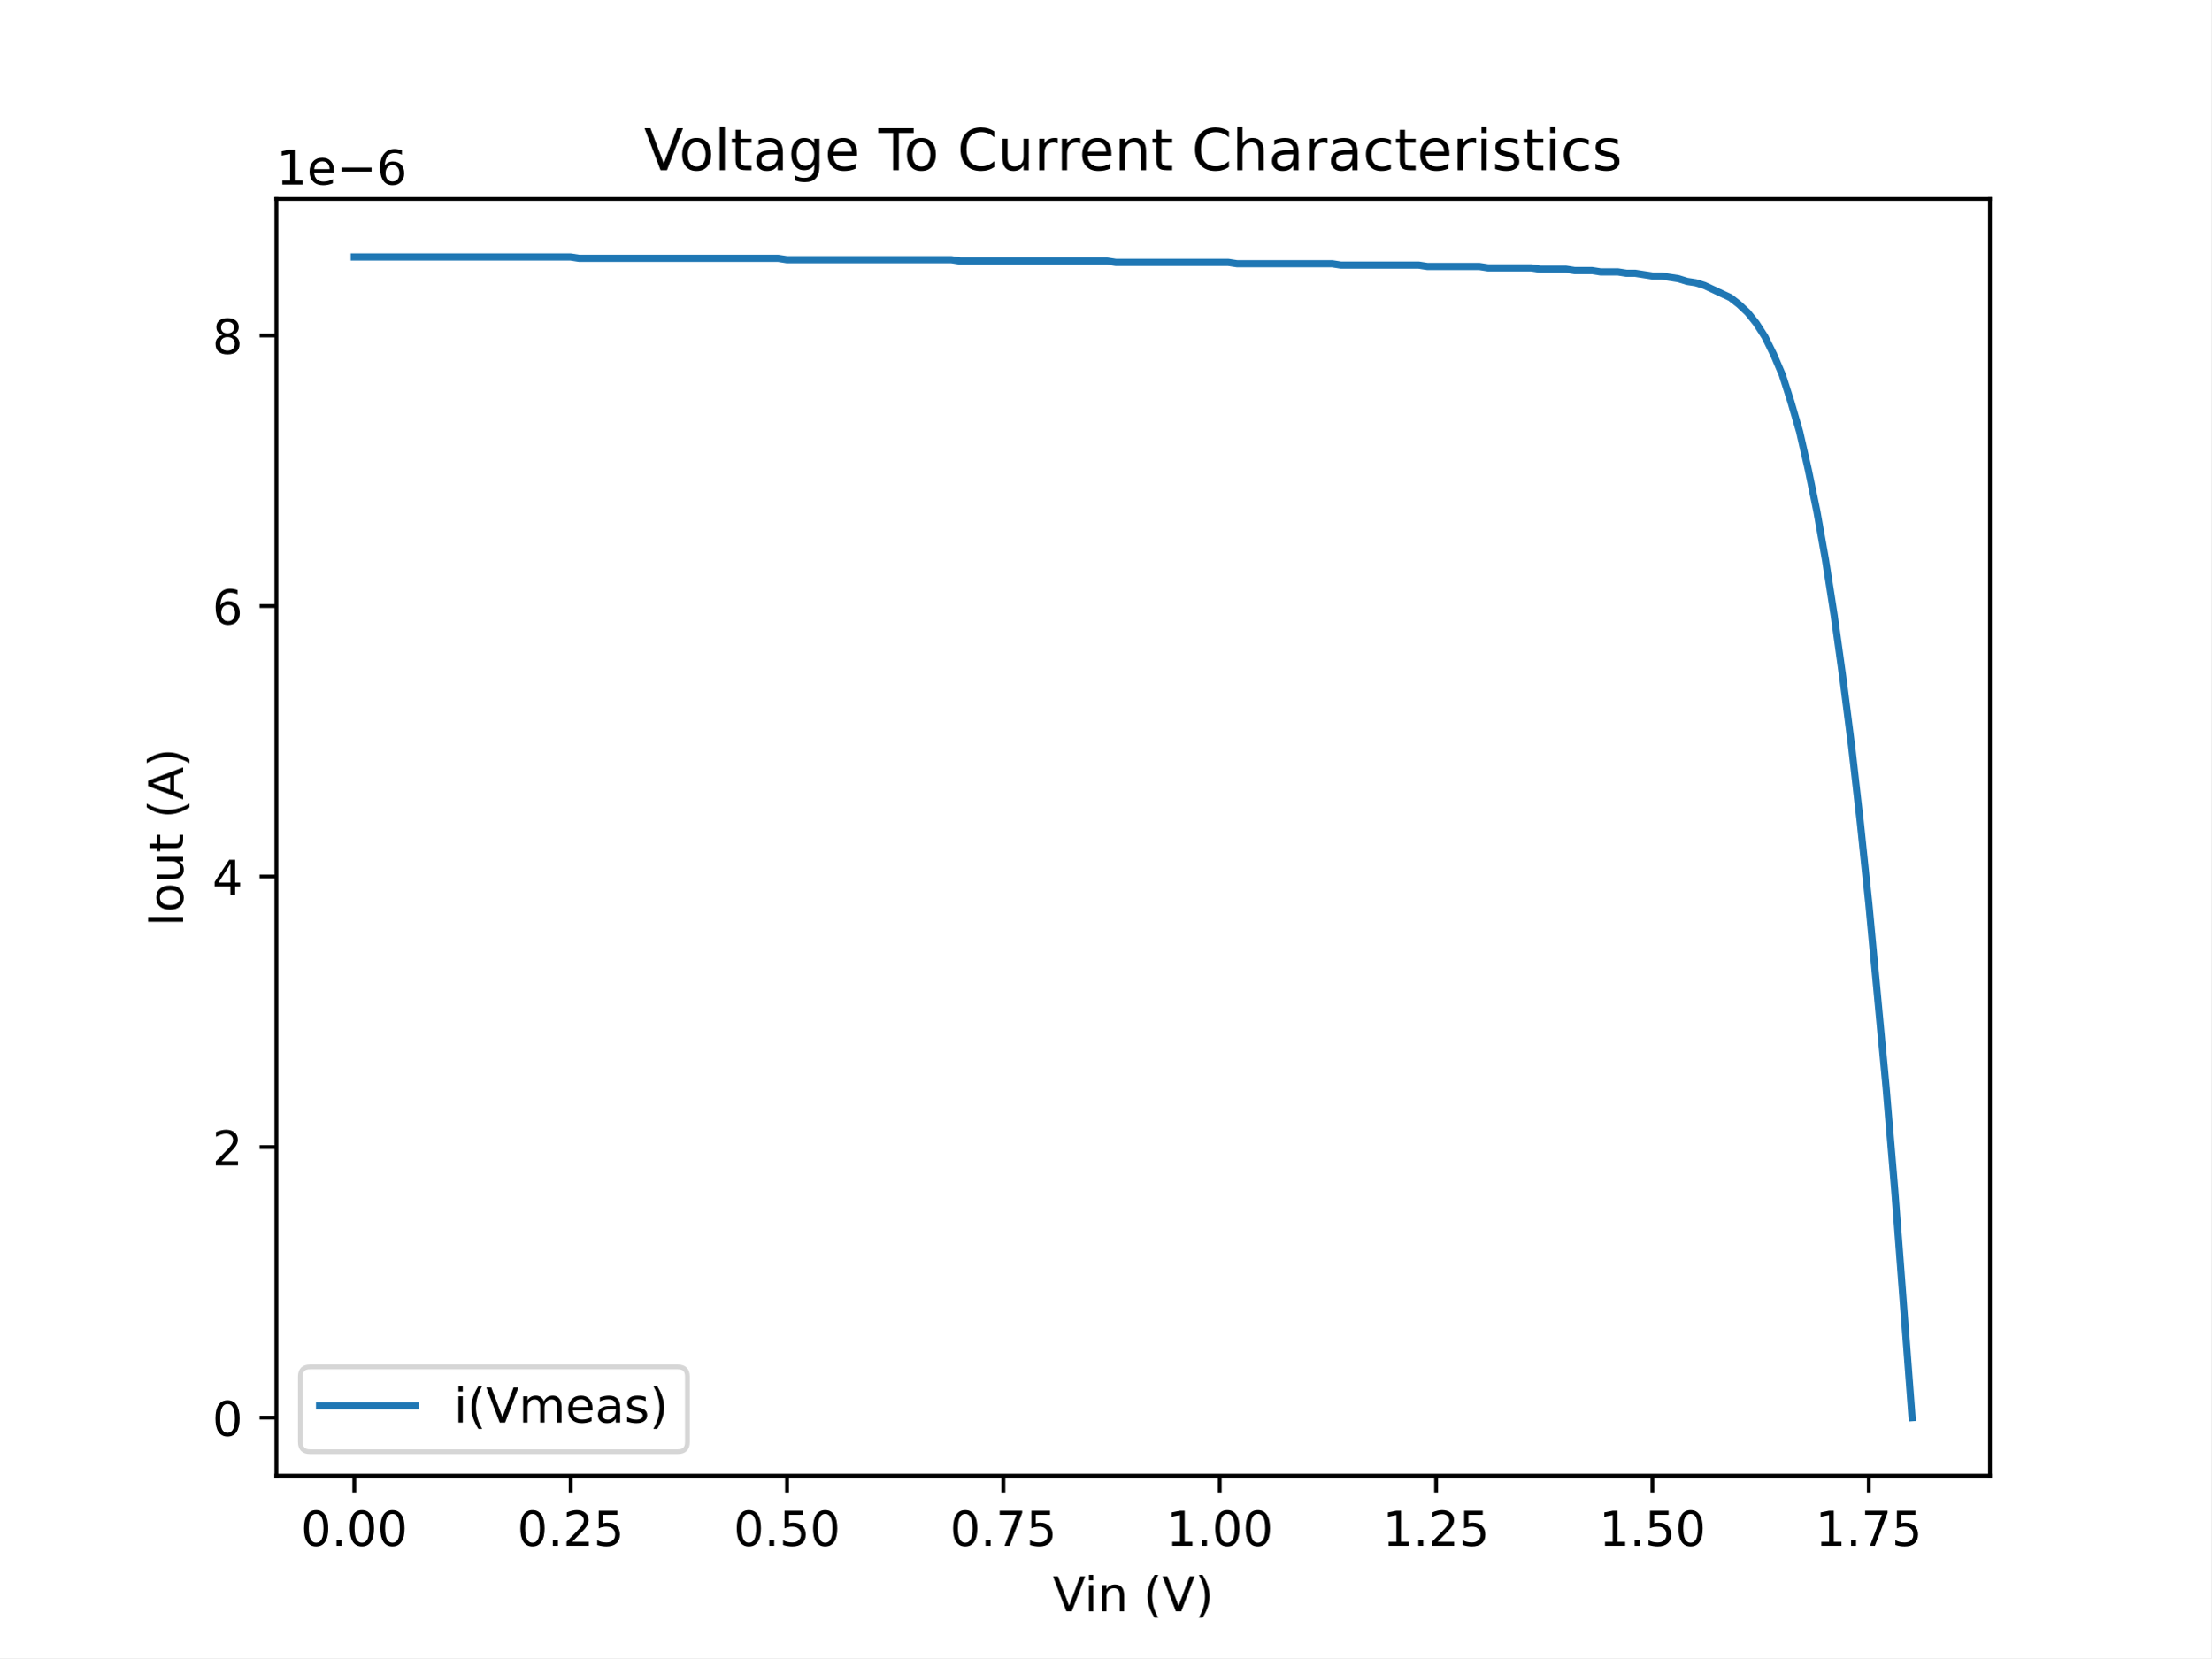
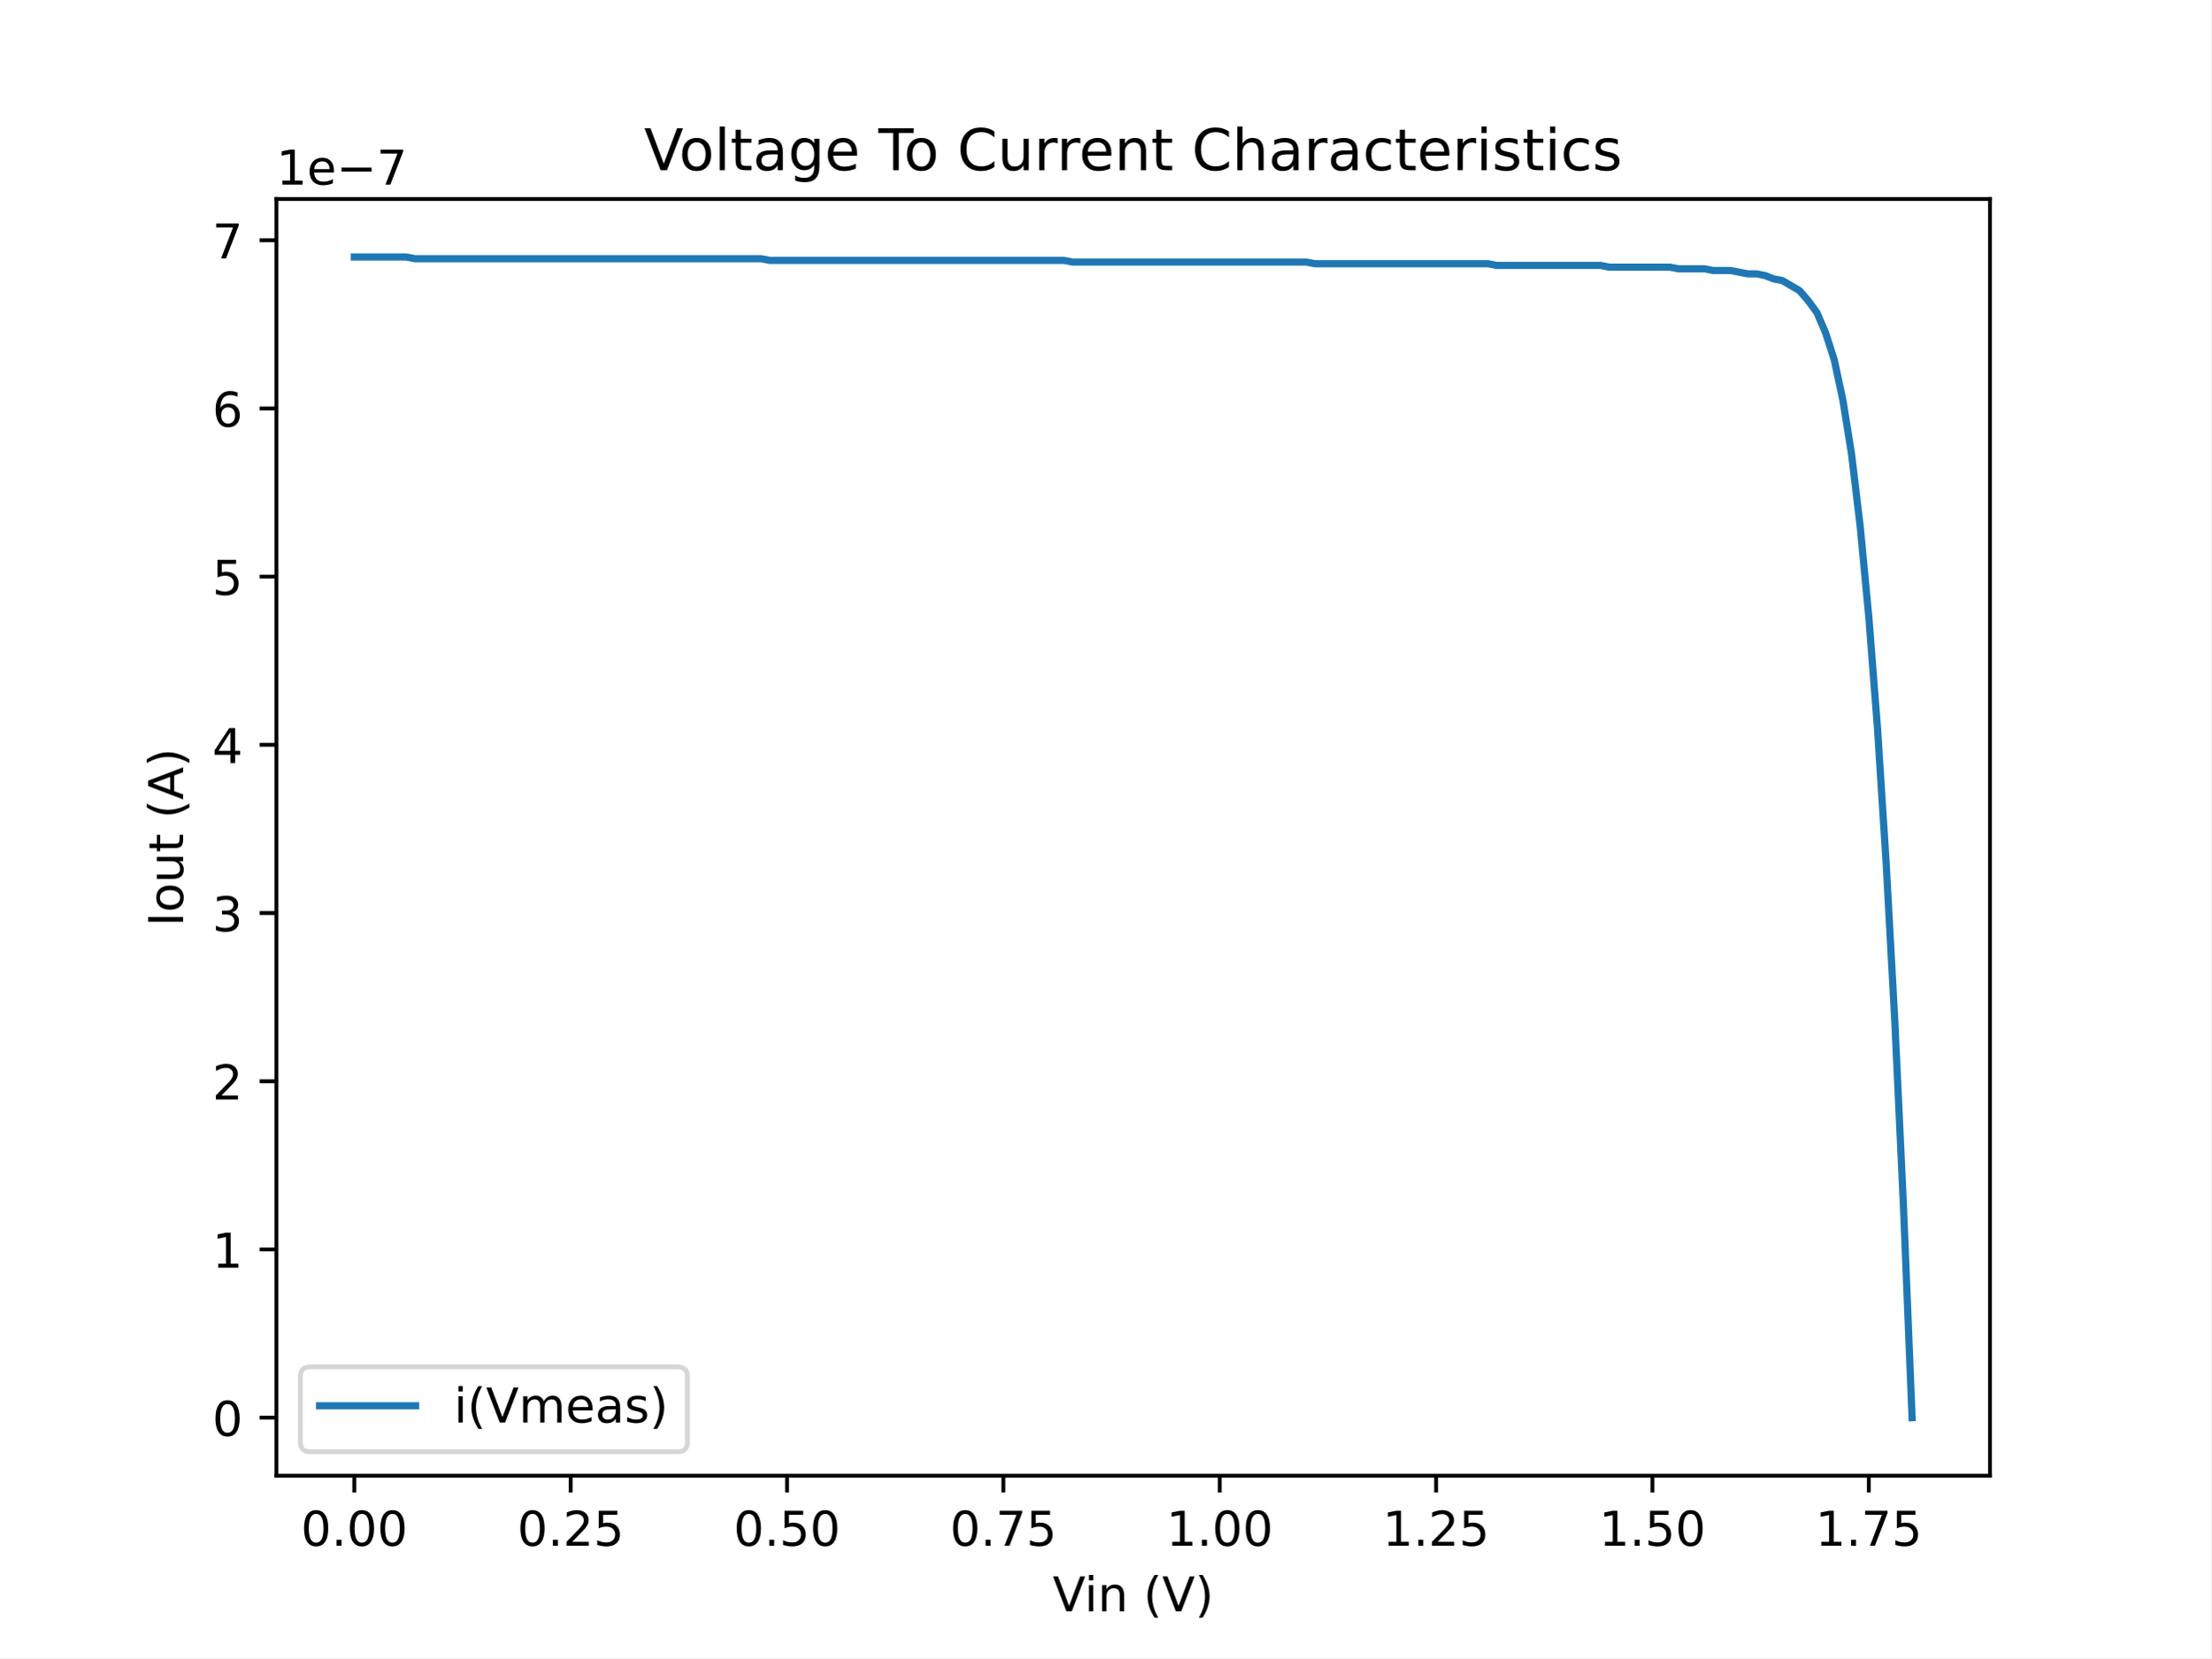
<svg xmlns="http://www.w3.org/2000/svg" xmlns:xlink="http://www.w3.org/1999/xlink" width="460.8pt" height="345.6pt" viewBox="0 0 460.8 345.6" version="1.1">
  <defs>
    <style type="text/css">*{stroke-linejoin: round; stroke-linecap: butt}</style>
  </defs>
  <g id="figure_1">
    <g id="patch_1">
      <path d="M 0 345.6  L 460.8 345.6  L 460.8 0  L 0 0  z " style="fill: #ffffff" />
    </g>
    <g id="axes_1">
      <g id="patch_2">
        <path d="M 57.6 307.584  L 414.72 307.584  L 414.72 41.472  L 57.6 41.472  z " style="fill: #ffffff" />
      </g>
      <g id="matplotlib.axis_1">
        <g id="xtick_1">
          <g id="line2d_1">
            <defs>
-               <path id="mfc51b3fcae" d="M 0 0  L 0 3.5  " style="stroke: #000000; stroke-width: 0.8" />
-             </defs>
-             <g>
-               <use xlink:href="#mfc51b3fcae" x="73.833" y="307.584" style="stroke: #000000; stroke-width: 0.8" />
+               <path id="m4ef5c93439" d="M 0 0  L 0 3.5  " style="stroke: #000000; stroke-width: 0.8" />
+             </defs>
+             <g>
+               <use xlink:href="#m4ef5c93439" x="73.833" y="307.584" style="stroke: #000000; stroke-width: 0.8" />
            </g>
          </g>
          <g id="text_1">
            <g transform="translate(62.69991 322.1824)scale(0.1 -0.1)">
              <defs>
                <path id="DejaVuSans-30" d="M 2034 4250  Q 1547 4250 1301 3770  Q 1056 3291 1056 2328  Q 1056 1369 1301 889  Q 1547 409 2034 409  Q 2525 409 2770 889  Q 3016 1369 3016 2328  Q 3016 3291 2770 3770  Q 2525 4250 2034 4250  z M 2034 4750  Q 2819 4750 3233 4129  Q 3647 3509 3647 2328  Q 3647 1150 3233 529  Q 2819 -91 2034 -91  Q 1250 -91 836 529  Q 422 1150 422 2328  Q 422 3509 836 4129  Q 1250 4750 2034 4750  z " transform="scale(0.015625)" />
                <path id="DejaVuSans-2e" d="M 684 794  L 1344 794  L 1344 0  L 684 0  L 684 794  z " transform="scale(0.015625)" />
              </defs>
              <use xlink:href="#DejaVuSans-30" />
              <use xlink:href="#DejaVuSans-2e" x="63.623" />
              <use xlink:href="#DejaVuSans-30" x="95.41" />
              <use xlink:href="#DejaVuSans-30" x="159.033" />
            </g>
          </g>
        </g>
        <g id="xtick_2">
          <g id="line2d_2">
            <g>
-               <use xlink:href="#mfc51b3fcae" x="118.924" y="307.584" style="stroke: #000000; stroke-width: 0.8" />
+               <use xlink:href="#m4ef5c93439" x="118.924" y="307.584" style="stroke: #000000; stroke-width: 0.8" />
            </g>
          </g>
          <g id="text_2">
            <g transform="translate(107.7908 322.1824)scale(0.1 -0.1)">
              <defs>
                <path id="DejaVuSans-32" d="M 1228 531  L 3431 531  L 3431 0  L 469 0  L 469 531  Q 828 903 1448 1529  Q 2069 2156 2228 2338  Q 2531 2678 2651 2914  Q 2772 3150 2772 3378  Q 2772 3750 2511 3984  Q 2250 4219 1831 4219  Q 1534 4219 1204 4116  Q 875 4013 500 3803  L 500 4441  Q 881 4594 1212 4672  Q 1544 4750 1819 4750  Q 2544 4750 2975 4387  Q 3406 4025 3406 3419  Q 3406 3131 3298 2873  Q 3191 2616 2906 2266  Q 2828 2175 2409 1742  Q 1991 1309 1228 531  z " transform="scale(0.015625)" />
                <path id="DejaVuSans-35" d="M 691 4666  L 3169 4666  L 3169 4134  L 1269 4134  L 1269 2991  Q 1406 3038 1543 3061  Q 1681 3084 1819 3084  Q 2600 3084 3056 2656  Q 3513 2228 3513 1497  Q 3513 744 3044 326  Q 2575 -91 1722 -91  Q 1428 -91 1123 -41  Q 819 9 494 109  L 494 744  Q 775 591 1075 516  Q 1375 441 1709 441  Q 2250 441 2565 725  Q 2881 1009 2881 1497  Q 2881 1984 2565 2268  Q 2250 2553 1709 2553  Q 1456 2553 1204 2497  Q 953 2441 691 2322  L 691 4666  z " transform="scale(0.015625)" />
              </defs>
              <use xlink:href="#DejaVuSans-30" />
              <use xlink:href="#DejaVuSans-2e" x="63.623" />
              <use xlink:href="#DejaVuSans-32" x="95.41" />
              <use xlink:href="#DejaVuSans-35" x="159.033" />
            </g>
          </g>
        </g>
        <g id="xtick_3">
          <g id="line2d_3">
            <g>
-               <use xlink:href="#mfc51b3fcae" x="164.015" y="307.584" style="stroke: #000000; stroke-width: 0.8" />
+               <use xlink:href="#m4ef5c93439" x="164.015" y="307.584" style="stroke: #000000; stroke-width: 0.8" />
            </g>
          </g>
          <g id="text_3">
            <g transform="translate(152.8817 322.1824)scale(0.1 -0.1)">
              <use xlink:href="#DejaVuSans-30" />
              <use xlink:href="#DejaVuSans-2e" x="63.623" />
              <use xlink:href="#DejaVuSans-35" x="95.41" />
              <use xlink:href="#DejaVuSans-30" x="159.033" />
            </g>
          </g>
        </g>
        <g id="xtick_4">
          <g id="line2d_4">
            <g>
-               <use xlink:href="#mfc51b3fcae" x="209.105" y="307.584" style="stroke: #000000; stroke-width: 0.8" />
+               <use xlink:href="#m4ef5c93439" x="209.105" y="307.584" style="stroke: #000000; stroke-width: 0.8" />
            </g>
          </g>
          <g id="text_4">
            <g transform="translate(197.9726 322.1824)scale(0.1 -0.1)">
              <defs>
                <path id="DejaVuSans-37" d="M 525 4666  L 3525 4666  L 3525 4397  L 1831 0  L 1172 0  L 2766 4134  L 525 4134  L 525 4666  z " transform="scale(0.015625)" />
              </defs>
              <use xlink:href="#DejaVuSans-30" />
              <use xlink:href="#DejaVuSans-2e" x="63.623" />
              <use xlink:href="#DejaVuSans-37" x="95.41" />
              <use xlink:href="#DejaVuSans-35" x="159.033" />
            </g>
          </g>
        </g>
        <g id="xtick_5">
          <g id="line2d_5">
            <g>
-               <use xlink:href="#mfc51b3fcae" x="254.196" y="307.584" style="stroke: #000000; stroke-width: 0.8" />
+               <use xlink:href="#m4ef5c93439" x="254.196" y="307.584" style="stroke: #000000; stroke-width: 0.8" />
            </g>
          </g>
          <g id="text_5">
            <g transform="translate(243.0636 322.1824)scale(0.1 -0.1)">
              <defs>
                <path id="DejaVuSans-31" d="M 794 531  L 1825 531  L 1825 4091  L 703 3866  L 703 4441  L 1819 4666  L 2450 4666  L 2450 531  L 3481 531  L 3481 0  L 794 0  L 794 531  z " transform="scale(0.015625)" />
              </defs>
              <use xlink:href="#DejaVuSans-31" />
              <use xlink:href="#DejaVuSans-2e" x="63.623" />
              <use xlink:href="#DejaVuSans-30" x="95.41" />
              <use xlink:href="#DejaVuSans-30" x="159.033" />
            </g>
          </g>
        </g>
        <g id="xtick_6">
          <g id="line2d_6">
            <g>
-               <use xlink:href="#mfc51b3fcae" x="299.287" y="307.584" style="stroke: #000000; stroke-width: 0.8" />
+               <use xlink:href="#m4ef5c93439" x="299.287" y="307.584" style="stroke: #000000; stroke-width: 0.8" />
            </g>
          </g>
          <g id="text_6">
            <g transform="translate(288.1545 322.1824)scale(0.1 -0.1)">
              <use xlink:href="#DejaVuSans-31" />
              <use xlink:href="#DejaVuSans-2e" x="63.623" />
              <use xlink:href="#DejaVuSans-32" x="95.41" />
              <use xlink:href="#DejaVuSans-35" x="159.033" />
            </g>
          </g>
        </g>
        <g id="xtick_7">
          <g id="line2d_7">
            <g>
-               <use xlink:href="#mfc51b3fcae" x="344.378" y="307.584" style="stroke: #000000; stroke-width: 0.8" />
+               <use xlink:href="#m4ef5c93439" x="344.378" y="307.584" style="stroke: #000000; stroke-width: 0.8" />
            </g>
          </g>
          <g id="text_7">
            <g transform="translate(333.2454 322.1824)scale(0.1 -0.1)">
              <use xlink:href="#DejaVuSans-31" />
              <use xlink:href="#DejaVuSans-2e" x="63.623" />
              <use xlink:href="#DejaVuSans-35" x="95.41" />
              <use xlink:href="#DejaVuSans-30" x="159.033" />
            </g>
          </g>
        </g>
        <g id="xtick_8">
          <g id="line2d_8">
            <g>
-               <use xlink:href="#mfc51b3fcae" x="389.469" y="307.584" style="stroke: #000000; stroke-width: 0.8" />
+               <use xlink:href="#m4ef5c93439" x="389.469" y="307.584" style="stroke: #000000; stroke-width: 0.8" />
            </g>
          </g>
          <g id="text_8">
            <g transform="translate(378.3363 322.1824)scale(0.1 -0.1)">
              <use xlink:href="#DejaVuSans-31" />
              <use xlink:href="#DejaVuSans-2e" x="63.623" />
              <use xlink:href="#DejaVuSans-37" x="95.41" />
              <use xlink:href="#DejaVuSans-35" x="159.033" />
            </g>
          </g>
        </g>
        <g id="text_9">
          <g transform="translate(219.3834 335.8606)scale(0.1 -0.1)">
            <defs>
              <path id="DejaVuSans-56" d="M 1831 0  L 50 4666  L 709 4666  L 2188 738  L 3669 4666  L 4325 4666  L 2547 0  L 1831 0  z " transform="scale(0.015625)" />
              <path id="DejaVuSans-69" d="M 603 3500  L 1178 3500  L 1178 0  L 603 0  L 603 3500  z M 603 4863  L 1178 4863  L 1178 4134  L 603 4134  L 603 4863  z " transform="scale(0.015625)" />
              <path id="DejaVuSans-6e" d="M 3513 2113  L 3513 0  L 2938 0  L 2938 2094  Q 2938 2591 2744 2837  Q 2550 3084 2163 3084  Q 1697 3084 1428 2787  Q 1159 2491 1159 1978  L 1159 0  L 581 0  L 581 3500  L 1159 3500  L 1159 2956  Q 1366 3272 1645 3428  Q 1925 3584 2291 3584  Q 2894 3584 3203 3211  Q 3513 2838 3513 2113  z " transform="scale(0.015625)" />
              <path id="DejaVuSans-20" transform="scale(0.015625)" />
              <path id="DejaVuSans-28" d="M 1984 4856  Q 1566 4138 1362 3434  Q 1159 2731 1159 2009  Q 1159 1288 1364 580  Q 1569 -128 1984 -844  L 1484 -844  Q 1016 -109 783 600  Q 550 1309 550 2009  Q 550 2706 781 3412  Q 1013 4119 1484 4856  L 1984 4856  z " transform="scale(0.015625)" />
              <path id="DejaVuSans-29" d="M 513 4856  L 1013 4856  Q 1481 4119 1714 3412  Q 1947 2706 1947 2009  Q 1947 1309 1714 600  Q 1481 -109 1013 -844  L 513 -844  Q 928 -128 1133 580  Q 1338 1288 1338 2009  Q 1338 2731 1133 3434  Q 928 4138 513 4856  z " transform="scale(0.015625)" />
            </defs>
            <use xlink:href="#DejaVuSans-56" />
            <use xlink:href="#DejaVuSans-69" x="66.158" />
            <use xlink:href="#DejaVuSans-6e" x="93.941" />
            <use xlink:href="#DejaVuSans-20" x="157.32" />
            <use xlink:href="#DejaVuSans-28" x="189.107" />
            <use xlink:href="#DejaVuSans-56" x="228.121" />
            <use xlink:href="#DejaVuSans-29" x="296.529" />
          </g>
        </g>
      </g>
      <g id="matplotlib.axis_2">
        <g id="ytick_1">
          <g id="line2d_9">
            <defs>
-               <path id="m22ac38c59f" d="M 0 0  L -3.5 0  " style="stroke: #000000; stroke-width: 0.8" />
-             </defs>
-             <g>
-               <use xlink:href="#m22ac38c59f" x="57.6" y="295.488" style="stroke: #000000; stroke-width: 0.8" />
+               <path id="mab65da5346" d="M 0 0  L -3.5 0  " style="stroke: #000000; stroke-width: 0.8" />
+             </defs>
+             <g>
+               <use xlink:href="#mab65da5346" x="57.6" y="295.488" style="stroke: #000000; stroke-width: 0.8" />
            </g>
          </g>
          <g id="text_10">
            <g transform="translate(44.2375 299.2872)scale(0.1 -0.1)">
              <use xlink:href="#DejaVuSans-30" />
            </g>
          </g>
        </g>
        <g id="ytick_2">
          <g id="line2d_10">
            <g>
-               <use xlink:href="#m22ac38c59f" x="57.6" y="239.096" style="stroke: #000000; stroke-width: 0.8" />
+               <use xlink:href="#mab65da5346" x="57.6" y="260.427" style="stroke: #000000; stroke-width: 0.8" />
            </g>
          </g>
          <g id="text_11">
-             <g transform="translate(44.2375 242.8956)scale(0.1 -0.1)">
-               <use xlink:href="#DejaVuSans-32" />
+             <g transform="translate(44.2375 264.2263)scale(0.1 -0.1)">
+               <use xlink:href="#DejaVuSans-31" />
            </g>
          </g>
        </g>
        <g id="ytick_3">
          <g id="line2d_11">
            <g>
-               <use xlink:href="#m22ac38c59f" x="57.6" y="182.705" style="stroke: #000000; stroke-width: 0.8" />
+               <use xlink:href="#mab65da5346" x="57.6" y="225.366" style="stroke: #000000; stroke-width: 0.8" />
            </g>
          </g>
          <g id="text_12">
-             <g transform="translate(44.2375 186.504)scale(0.1 -0.1)">
-               <defs>
-                 <path id="DejaVuSans-34" d="M 2419 4116  L 825 1625  L 2419 1625  L 2419 4116  z M 2253 4666  L 3047 4666  L 3047 1625  L 3713 1625  L 3713 1100  L 3047 1100  L 3047 0  L 2419 0  L 2419 1100  L 313 1100  L 313 1709  L 2253 4666  z " transform="scale(0.015625)" />
-               </defs>
-               <use xlink:href="#DejaVuSans-34" />
+             <g transform="translate(44.2375 229.1655)scale(0.1 -0.1)">
+               <use xlink:href="#DejaVuSans-32" />
            </g>
          </g>
        </g>
        <g id="ytick_4">
          <g id="line2d_12">
            <g>
-               <use xlink:href="#m22ac38c59f" x="57.6" y="126.313" style="stroke: #000000; stroke-width: 0.8" />
+               <use xlink:href="#mab65da5346" x="57.6" y="190.305" style="stroke: #000000; stroke-width: 0.8" />
            </g>
          </g>
          <g id="text_13">
-             <g transform="translate(44.2375 130.1124)scale(0.1 -0.1)">
-               <defs>
-                 <path id="DejaVuSans-36" d="M 2113 2584  Q 1688 2584 1439 2293  Q 1191 2003 1191 1497  Q 1191 994 1439 701  Q 1688 409 2113 409  Q 2538 409 2786 701  Q 3034 994 3034 1497  Q 3034 2003 2786 2293  Q 2538 2584 2113 2584  z M 3366 4563  L 3366 3988  Q 3128 4100 2886 4159  Q 2644 4219 2406 4219  Q 1781 4219 1451 3797  Q 1122 3375 1075 2522  Q 1259 2794 1537 2939  Q 1816 3084 2150 3084  Q 2853 3084 3261 2657  Q 3669 2231 3669 1497  Q 3669 778 3244 343  Q 2819 -91 2113 -91  Q 1303 -91 875 529  Q 447 1150 447 2328  Q 447 3434 972 4092  Q 1497 4750 2381 4750  Q 2619 4750 2861 4703  Q 3103 4656 3366 4563  z " transform="scale(0.015625)" />
-               </defs>
-               <use xlink:href="#DejaVuSans-36" />
+             <g transform="translate(44.2375 194.1046)scale(0.1 -0.1)">
+               <defs>
+                 <path id="DejaVuSans-33" d="M 2597 2516  Q 3050 2419 3304 2112  Q 3559 1806 3559 1356  Q 3559 666 3084 287  Q 2609 -91 1734 -91  Q 1441 -91 1130 -33  Q 819 25 488 141  L 488 750  Q 750 597 1062 519  Q 1375 441 1716 441  Q 2309 441 2620 675  Q 2931 909 2931 1356  Q 2931 1769 2642 2001  Q 2353 2234 1838 2234  L 1294 2234  L 1294 2753  L 1863 2753  Q 2328 2753 2575 2939  Q 2822 3125 2822 3475  Q 2822 3834 2567 4026  Q 2313 4219 1838 4219  Q 1578 4219 1281 4162  Q 984 4106 628 3988  L 628 4550  Q 988 4650 1302 4700  Q 1616 4750 1894 4750  Q 2613 4750 3031 4423  Q 3450 4097 3450 3541  Q 3450 3153 3228 2886  Q 3006 2619 2597 2516  z " transform="scale(0.015625)" />
+               </defs>
+               <use xlink:href="#DejaVuSans-33" />
            </g>
          </g>
        </g>
        <g id="ytick_5">
          <g id="line2d_13">
            <g>
-               <use xlink:href="#m22ac38c59f" x="57.6" y="69.922" style="stroke: #000000; stroke-width: 0.8" />
+               <use xlink:href="#mab65da5346" x="57.6" y="155.245" style="stroke: #000000; stroke-width: 0.8" />
            </g>
          </g>
          <g id="text_14">
-             <g transform="translate(44.2375 73.72078)scale(0.1 -0.1)">
-               <defs>
-                 <path id="DejaVuSans-38" d="M 2034 2216  Q 1584 2216 1326 1975  Q 1069 1734 1069 1313  Q 1069 891 1326 650  Q 1584 409 2034 409  Q 2484 409 2743 651  Q 3003 894 3003 1313  Q 3003 1734 2745 1975  Q 2488 2216 2034 2216  z M 1403 2484  Q 997 2584 770 2862  Q 544 3141 544 3541  Q 544 4100 942 4425  Q 1341 4750 2034 4750  Q 2731 4750 3128 4425  Q 3525 4100 3525 3541  Q 3525 3141 3298 2862  Q 3072 2584 2669 2484  Q 3125 2378 3379 2068  Q 3634 1759 3634 1313  Q 3634 634 3220 271  Q 2806 -91 2034 -91  Q 1263 -91 848 271  Q 434 634 434 1313  Q 434 1759 690 2068  Q 947 2378 1403 2484  z M 1172 3481  Q 1172 3119 1398 2916  Q 1625 2713 2034 2713  Q 2441 2713 2670 2916  Q 2900 3119 2900 3481  Q 2900 3844 2670 4047  Q 2441 4250 2034 4250  Q 1625 4250 1398 4047  Q 1172 3844 1172 3481  z " transform="scale(0.015625)" />
-               </defs>
-               <use xlink:href="#DejaVuSans-38" />
-             </g>
-           </g>
-         </g>
-         <g id="text_15">
+             <g transform="translate(44.2375 159.0437)scale(0.1 -0.1)">
+               <defs>
+                 <path id="DejaVuSans-34" d="M 2419 4116  L 825 1625  L 2419 1625  L 2419 4116  z M 2253 4666  L 3047 4666  L 3047 1625  L 3713 1625  L 3713 1100  L 3047 1100  L 3047 0  L 2419 0  L 2419 1100  L 313 1100  L 313 1709  L 2253 4666  z " transform="scale(0.015625)" />
+               </defs>
+               <use xlink:href="#DejaVuSans-34" />
+             </g>
+           </g>
+         </g>
+         <g id="ytick_6">
+           <g id="line2d_14">
+             <g>
+               <use xlink:href="#mab65da5346" x="57.6" y="120.184" style="stroke: #000000; stroke-width: 0.8" />
+             </g>
+           </g>
+           <g id="text_15">
+             <g transform="translate(44.2375 123.9829)scale(0.1 -0.1)">
+               <use xlink:href="#DejaVuSans-35" />
+             </g>
+           </g>
+         </g>
+         <g id="ytick_7">
+           <g id="line2d_15">
+             <g>
+               <use xlink:href="#mab65da5346" x="57.6" y="85.123" style="stroke: #000000; stroke-width: 0.8" />
+             </g>
+           </g>
+           <g id="text_16">
+             <g transform="translate(44.2375 88.922)scale(0.1 -0.1)">
+               <defs>
+                 <path id="DejaVuSans-36" d="M 2113 2584  Q 1688 2584 1439 2293  Q 1191 2003 1191 1497  Q 1191 994 1439 701  Q 1688 409 2113 409  Q 2538 409 2786 701  Q 3034 994 3034 1497  Q 3034 2003 2786 2293  Q 2538 2584 2113 2584  z M 3366 4563  L 3366 3988  Q 3128 4100 2886 4159  Q 2644 4219 2406 4219  Q 1781 4219 1451 3797  Q 1122 3375 1075 2522  Q 1259 2794 1537 2939  Q 1816 3084 2150 3084  Q 2853 3084 3261 2657  Q 3669 2231 3669 1497  Q 3669 778 3244 343  Q 2819 -91 2113 -91  Q 1303 -91 875 529  Q 447 1150 447 2328  Q 447 3434 972 4092  Q 1497 4750 2381 4750  Q 2619 4750 2861 4703  Q 3103 4656 3366 4563  z " transform="scale(0.015625)" />
+               </defs>
+               <use xlink:href="#DejaVuSans-36" />
+             </g>
+           </g>
+         </g>
+         <g id="ytick_8">
+           <g id="line2d_16">
+             <g>
+               <use xlink:href="#mab65da5346" x="57.6" y="50.062" style="stroke: #000000; stroke-width: 0.8" />
+             </g>
+           </g>
+           <g id="text_17">
+             <g transform="translate(44.2375 53.86113)scale(0.1 -0.1)">
+               <use xlink:href="#DejaVuSans-37" />
+             </g>
+           </g>
+         </g>
+         <g id="text_18">
          <g transform="translate(38.15781 193.1022)rotate(-90)scale(0.1 -0.1)">
            <defs>
              <path id="DejaVuSans-49" d="M 628 4666  L 1259 4666  L 1259 0  L 628 0  L 628 4666  z " transform="scale(0.015625)" />
              <path id="DejaVuSans-6f" d="M 1959 3097  Q 1497 3097 1228 2736  Q 959 2375 959 1747  Q 959 1119 1226 758  Q 1494 397 1959 397  Q 2419 397 2687 759  Q 2956 1122 2956 1747  Q 2956 2369 2687 2733  Q 2419 3097 1959 3097  z M 1959 3584  Q 2709 3584 3137 3096  Q 3566 2609 3566 1747  Q 3566 888 3137 398  Q 2709 -91 1959 -91  Q 1206 -91 779 398  Q 353 888 353 1747  Q 353 2609 779 3096  Q 1206 3584 1959 3584  z " transform="scale(0.015625)" />
              <path id="DejaVuSans-75" d="M 544 1381  L 544 3500  L 1119 3500  L 1119 1403  Q 1119 906 1312 657  Q 1506 409 1894 409  Q 2359 409 2629 706  Q 2900 1003 2900 1516  L 2900 3500  L 3475 3500  L 3475 0  L 2900 0  L 2900 538  Q 2691 219 2414 64  Q 2138 -91 1772 -91  Q 1169 -91 856 284  Q 544 659 544 1381  z M 1991 3584  L 1991 3584  z " transform="scale(0.015625)" />
              <path id="DejaVuSans-74" d="M 1172 4494  L 1172 3500  L 2356 3500  L 2356 3053  L 1172 3053  L 1172 1153  Q 1172 725 1289 603  Q 1406 481 1766 481  L 2356 481  L 2356 0  L 1766 0  Q 1100 0 847 248  Q 594 497 594 1153  L 594 3053  L 172 3053  L 172 3500  L 594 3500  L 594 4494  L 1172 4494  z " transform="scale(0.015625)" />
              <path id="DejaVuSans-41" d="M 2188 4044  L 1331 1722  L 3047 1722  L 2188 4044  z M 1831 4666  L 2547 4666  L 4325 0  L 3669 0  L 3244 1197  L 1141 1197  L 716 0  L 50 0  L 1831 4666  z " transform="scale(0.015625)" />
            </defs>
            <use xlink:href="#DejaVuSans-49" />
            <use xlink:href="#DejaVuSans-6f" x="29.492" />
            <use xlink:href="#DejaVuSans-75" x="90.674" />
            <use xlink:href="#DejaVuSans-74" x="154.053" />
            <use xlink:href="#DejaVuSans-20" x="193.262" />
            <use xlink:href="#DejaVuSans-28" x="225.049" />
            <use xlink:href="#DejaVuSans-41" x="264.062" />
            <use xlink:href="#DejaVuSans-29" x="332.471" />
          </g>
        </g>
-         <g id="text_16">
+         <g id="text_19">
          <g transform="translate(57.6 38.472)scale(0.1 -0.1)">
            <defs>
              <path id="DejaVuSans-65" d="M 3597 1894  L 3597 1613  L 953 1613  Q 991 1019 1311 708  Q 1631 397 2203 397  Q 2534 397 2845 478  Q 3156 559 3463 722  L 3463 178  Q 3153 47 2828 -22  Q 2503 -91 2169 -91  Q 1331 -91 842 396  Q 353 884 353 1716  Q 353 2575 817 3079  Q 1281 3584 2069 3584  Q 2775 3584 3186 3129  Q 3597 2675 3597 1894  z M 3022 2063  Q 3016 2534 2758 2815  Q 2500 3097 2075 3097  Q 1594 3097 1305 2825  Q 1016 2553 972 2059  L 3022 2063  z " transform="scale(0.015625)" />
              <path id="DejaVuSans-2212" d="M 678 2272  L 4684 2272  L 4684 1741  L 678 1741  L 678 2272  z " transform="scale(0.015625)" />
            </defs>
            <use xlink:href="#DejaVuSans-31" />
            <use xlink:href="#DejaVuSans-65" x="63.623" />
            <use xlink:href="#DejaVuSans-2212" x="125.146" />
-             <use xlink:href="#DejaVuSans-36" x="208.936" />
-           </g>
-         </g>
-       </g>
-       <g id="line2d_14">
-         <path d="M 73.833 53.568  L 118.924 53.568  L 120.727 53.85  L 162.211 53.85  L 164.015 54.132  L 198.284 54.132  L 200.087 54.414  L 230.749 54.414  L 232.553 54.696  L 256 54.696  L 257.804 54.978  L 277.644 54.978  L 279.447 55.26  L 295.68 55.26  L 297.484 55.542  L 308.305 55.542  L 310.109 55.824  L 319.127 55.824  L 320.931 56.106  L 326.342 56.106  L 328.145 56.388  L 331.753 56.388  L 333.556 56.67  L 337.164 56.67  L 338.967 56.951  L 340.771 56.951  L 344.378 57.515  L 346.182 57.515  L 349.789 58.079  L 351.593 58.643  L 353.396 58.925  L 355.2 59.489  L 360.611 62.027  L 362.415 63.437  L 364.218 65.128  L 366.022 67.384  L 367.825 70.204  L 369.629 73.869  L 371.433 78.098  L 373.236 83.738  L 375.04 89.941  L 376.844 97.835  L 378.647 106.576  L 380.451 116.727  L 382.255 128.287  L 384.058 141.257  L 385.862 155.355  L 387.665 171.144  L 389.469 188.344  L 393.076 226.69  L 394.88 248.119  L 398.487 295.488  L 398.487 295.488  " clip-path="url(#p9f26f90d2a)" style="fill: none; stroke: #1f77b4; stroke-width: 1.5; stroke-linecap: square" />
+             <use xlink:href="#DejaVuSans-37" x="208.936" />
+           </g>
+         </g>
+       </g>
+       <g id="line2d_17">
+         <path d="M 73.833 53.568  L 84.655 53.568  L 86.458 53.919  L 158.604 53.919  L 160.407 54.269  L 221.731 54.269  L 223.535 54.62  L 272.233 54.62  L 274.036 54.97  L 310.109 54.97  L 311.913 55.321  L 333.556 55.321  L 335.36 55.672  L 347.985 55.672  L 349.789 56.022  L 355.2 56.022  L 357.004 56.373  L 360.611 56.373  L 364.218 57.074  L 366.022 57.074  L 367.825 57.425  L 369.629 58.126  L 371.433 58.477  L 375.04 60.58  L 376.844 62.684  L 378.647 65.138  L 380.451 69.345  L 382.255 74.955  L 384.058 83.37  L 385.862 94.589  L 387.665 109.665  L 389.469 128.598  L 391.273 151.738  L 393.076 179.787  L 394.88 212.744  L 396.684 251.311  L 398.487 295.488  L 398.487 295.488  " clip-path="url(#pbb4f66115e)" style="fill: none; stroke: #1f77b4; stroke-width: 1.5; stroke-linecap: square" />
      </g>
      <g id="patch_3">
        <path d="M 57.6 307.584  L 57.6 41.472  " style="fill: none; stroke: #000000; stroke-width: 0.8; stroke-linejoin: miter; stroke-linecap: square" />
      </g>
      <g id="patch_4">
        <path d="M 414.72 307.584  L 414.72 41.472  " style="fill: none; stroke: #000000; stroke-width: 0.8; stroke-linejoin: miter; stroke-linecap: square" />
      </g>
      <g id="patch_5">
        <path d="M 57.6 307.584  L 414.72 307.584  " style="fill: none; stroke: #000000; stroke-width: 0.8; stroke-linejoin: miter; stroke-linecap: square" />
      </g>
      <g id="patch_6">
        <path d="M 57.6 41.472  L 414.72 41.472  " style="fill: none; stroke: #000000; stroke-width: 0.8; stroke-linejoin: miter; stroke-linecap: square" />
      </g>
-       <g id="text_17">
+       <g id="text_20">
        <g transform="translate(134.2256 35.472)scale(0.12 -0.12)">
          <defs>
            <path id="DejaVuSans-6c" d="M 603 4863  L 1178 4863  L 1178 0  L 603 0  L 603 4863  z " transform="scale(0.015625)" />
            <path id="DejaVuSans-61" d="M 2194 1759  Q 1497 1759 1228 1600  Q 959 1441 959 1056  Q 959 750 1161 570  Q 1363 391 1709 391  Q 2188 391 2477 730  Q 2766 1069 2766 1631  L 2766 1759  L 2194 1759  z M 3341 1997  L 3341 0  L 2766 0  L 2766 531  Q 2569 213 2275 61  Q 1981 -91 1556 -91  Q 1019 -91 701 211  Q 384 513 384 1019  Q 384 1609 779 1909  Q 1175 2209 1959 2209  L 2766 2209  L 2766 2266  Q 2766 2663 2505 2880  Q 2244 3097 1772 3097  Q 1472 3097 1187 3025  Q 903 2953 641 2809  L 641 3341  Q 956 3463 1253 3523  Q 1550 3584 1831 3584  Q 2591 3584 2966 3190  Q 3341 2797 3341 1997  z " transform="scale(0.015625)" />
            <path id="DejaVuSans-67" d="M 2906 1791  Q 2906 2416 2648 2759  Q 2391 3103 1925 3103  Q 1463 3103 1205 2759  Q 947 2416 947 1791  Q 947 1169 1205 825  Q 1463 481 1925 481  Q 2391 481 2648 825  Q 2906 1169 2906 1791  z M 3481 434  Q 3481 -459 3084 -895  Q 2688 -1331 1869 -1331  Q 1566 -1331 1297 -1286  Q 1028 -1241 775 -1147  L 775 -588  Q 1028 -725 1275 -790  Q 1522 -856 1778 -856  Q 2344 -856 2625 -561  Q 2906 -266 2906 331  L 2906 616  Q 2728 306 2450 153  Q 2172 0 1784 0  Q 1141 0 747 490  Q 353 981 353 1791  Q 353 2603 747 3093  Q 1141 3584 1784 3584  Q 2172 3584 2450 3431  Q 2728 3278 2906 2969  L 2906 3500  L 3481 3500  L 3481 434  z " transform="scale(0.015625)" />
            <path id="DejaVuSans-54" d="M -19 4666  L 3928 4666  L 3928 4134  L 2272 4134  L 2272 0  L 1638 0  L 1638 4134  L -19 4134  L -19 4666  z " transform="scale(0.015625)" />
            <path id="DejaVuSans-43" d="M 4122 4306  L 4122 3641  Q 3803 3938 3442 4084  Q 3081 4231 2675 4231  Q 1875 4231 1450 3742  Q 1025 3253 1025 2328  Q 1025 1406 1450 917  Q 1875 428 2675 428  Q 3081 428 3442 575  Q 3803 722 4122 1019  L 4122 359  Q 3791 134 3420 21  Q 3050 -91 2638 -91  Q 1578 -91 968 557  Q 359 1206 359 2328  Q 359 3453 968 4101  Q 1578 4750 2638 4750  Q 3056 4750 3426 4639  Q 3797 4528 4122 4306  z " transform="scale(0.015625)" />
            <path id="DejaVuSans-72" d="M 2631 2963  Q 2534 3019 2420 3045  Q 2306 3072 2169 3072  Q 1681 3072 1420 2755  Q 1159 2438 1159 1844  L 1159 0  L 581 0  L 581 3500  L 1159 3500  L 1159 2956  Q 1341 3275 1631 3429  Q 1922 3584 2338 3584  Q 2397 3584 2469 3576  Q 2541 3569 2628 3553  L 2631 2963  z " transform="scale(0.015625)" />
            <path id="DejaVuSans-68" d="M 3513 2113  L 3513 0  L 2938 0  L 2938 2094  Q 2938 2591 2744 2837  Q 2550 3084 2163 3084  Q 1697 3084 1428 2787  Q 1159 2491 1159 1978  L 1159 0  L 581 0  L 581 4863  L 1159 4863  L 1159 2956  Q 1366 3272 1645 3428  Q 1925 3584 2291 3584  Q 2894 3584 3203 3211  Q 3513 2838 3513 2113  z " transform="scale(0.015625)" />
            <path id="DejaVuSans-63" d="M 3122 3366  L 3122 2828  Q 2878 2963 2633 3030  Q 2388 3097 2138 3097  Q 1578 3097 1268 2742  Q 959 2388 959 1747  Q 959 1106 1268 751  Q 1578 397 2138 397  Q 2388 397 2633 464  Q 2878 531 3122 666  L 3122 134  Q 2881 22 2623 -34  Q 2366 -91 2075 -91  Q 1284 -91 818 406  Q 353 903 353 1747  Q 353 2603 823 3093  Q 1294 3584 2113 3584  Q 2378 3584 2631 3529  Q 2884 3475 3122 3366  z " transform="scale(0.015625)" />
            <path id="DejaVuSans-73" d="M 2834 3397  L 2834 2853  Q 2591 2978 2328 3040  Q 2066 3103 1784 3103  Q 1356 3103 1142 2972  Q 928 2841 928 2578  Q 928 2378 1081 2264  Q 1234 2150 1697 2047  L 1894 2003  Q 2506 1872 2764 1633  Q 3022 1394 3022 966  Q 3022 478 2636 193  Q 2250 -91 1575 -91  Q 1294 -91 989 -36  Q 684 19 347 128  L 347 722  Q 666 556 975 473  Q 1284 391 1588 391  Q 1994 391 2212 530  Q 2431 669 2431 922  Q 2431 1156 2273 1281  Q 2116 1406 1581 1522  L 1381 1569  Q 847 1681 609 1914  Q 372 2147 372 2553  Q 372 3047 722 3315  Q 1072 3584 1716 3584  Q 2034 3584 2315 3537  Q 2597 3491 2834 3397  z " transform="scale(0.015625)" />
          </defs>
          <use xlink:href="#DejaVuSans-56" />
          <use xlink:href="#DejaVuSans-6f" x="60.658" />
          <use xlink:href="#DejaVuSans-6c" x="121.84" />
          <use xlink:href="#DejaVuSans-74" x="149.623" />
          <use xlink:href="#DejaVuSans-61" x="188.832" />
          <use xlink:href="#DejaVuSans-67" x="250.111" />
          <use xlink:href="#DejaVuSans-65" x="313.588" />
          <use xlink:href="#DejaVuSans-20" x="375.111" />
          <use xlink:href="#DejaVuSans-54" x="406.898" />
          <use xlink:href="#DejaVuSans-6f" x="450.982" />
          <use xlink:href="#DejaVuSans-20" x="512.164" />
          <use xlink:href="#DejaVuSans-43" x="543.951" />
          <use xlink:href="#DejaVuSans-75" x="613.775" />
          <use xlink:href="#DejaVuSans-72" x="677.154" />
          <use xlink:href="#DejaVuSans-72" x="716.518" />
          <use xlink:href="#DejaVuSans-65" x="755.381" />
          <use xlink:href="#DejaVuSans-6e" x="816.904" />
          <use xlink:href="#DejaVuSans-74" x="880.283" />
          <use xlink:href="#DejaVuSans-20" x="919.492" />
          <use xlink:href="#DejaVuSans-43" x="951.279" />
          <use xlink:href="#DejaVuSans-68" x="1021.104" />
          <use xlink:href="#DejaVuSans-61" x="1084.482" />
          <use xlink:href="#DejaVuSans-72" x="1145.762" />
          <use xlink:href="#DejaVuSans-61" x="1186.875" />
          <use xlink:href="#DejaVuSans-63" x="1248.154" />
          <use xlink:href="#DejaVuSans-74" x="1303.135" />
          <use xlink:href="#DejaVuSans-65" x="1342.344" />
          <use xlink:href="#DejaVuSans-72" x="1403.867" />
          <use xlink:href="#DejaVuSans-69" x="1444.98" />
          <use xlink:href="#DejaVuSans-73" x="1472.764" />
          <use xlink:href="#DejaVuSans-74" x="1524.863" />
          <use xlink:href="#DejaVuSans-69" x="1564.072" />
          <use xlink:href="#DejaVuSans-63" x="1591.855" />
          <use xlink:href="#DejaVuSans-73" x="1646.836" />
        </g>
      </g>
      <g id="legend_1">
        <g id="patch_7">
          <path d="M 64.6 302.584  L 141.253 302.584  Q 143.253 302.584 143.253 300.584  L 143.253 286.906  Q 143.253 284.906 141.253 284.906  L 64.6 284.906  Q 62.6 284.906 62.6 286.906  L 62.6 300.584  Q 62.6 302.584 64.6 302.584  z " style="fill: #ffffff; opacity: 0.8; stroke: #cccccc; stroke-linejoin: miter" />
        </g>
-         <g id="line2d_15">
+         <g id="line2d_18">
          <path d="M 66.6 293.004  L 76.6 293.004  L 86.6 293.004  " style="fill: none; stroke: #1f77b4; stroke-width: 1.5; stroke-linecap: square" />
        </g>
-         <g id="text_18">
+         <g id="text_21">
          <g transform="translate(94.6 296.5043)scale(0.1 -0.1)">
            <defs>
              <path id="DejaVuSans-6d" d="M 3328 2828  Q 3544 3216 3844 3400  Q 4144 3584 4550 3584  Q 5097 3584 5394 3201  Q 5691 2819 5691 2113  L 5691 0  L 5113 0  L 5113 2094  Q 5113 2597 4934 2840  Q 4756 3084 4391 3084  Q 3944 3084 3684 2787  Q 3425 2491 3425 1978  L 3425 0  L 2847 0  L 2847 2094  Q 2847 2600 2669 2842  Q 2491 3084 2119 3084  Q 1678 3084 1418 2786  Q 1159 2488 1159 1978  L 1159 0  L 581 0  L 581 3500  L 1159 3500  L 1159 2956  Q 1356 3278 1631 3431  Q 1906 3584 2284 3584  Q 2666 3584 2933 3390  Q 3200 3197 3328 2828  z " transform="scale(0.015625)" />
            </defs>
            <use xlink:href="#DejaVuSans-69" />
            <use xlink:href="#DejaVuSans-28" x="27.783" />
            <use xlink:href="#DejaVuSans-56" x="66.797" />
            <use xlink:href="#DejaVuSans-6d" x="135.205" />
            <use xlink:href="#DejaVuSans-65" x="232.617" />
            <use xlink:href="#DejaVuSans-61" x="294.141" />
            <use xlink:href="#DejaVuSans-73" x="355.42" />
            <use xlink:href="#DejaVuSans-29" x="407.52" />
          </g>
        </g>
      </g>
    </g>
  </g>
  <defs>
-     <clipPath id="p9f26f90d2a">
+     <clipPath id="pbb4f66115e">
      <rect x="57.6" y="41.472" width="357.12" height="266.112" />
    </clipPath>
  </defs>
</svg>
